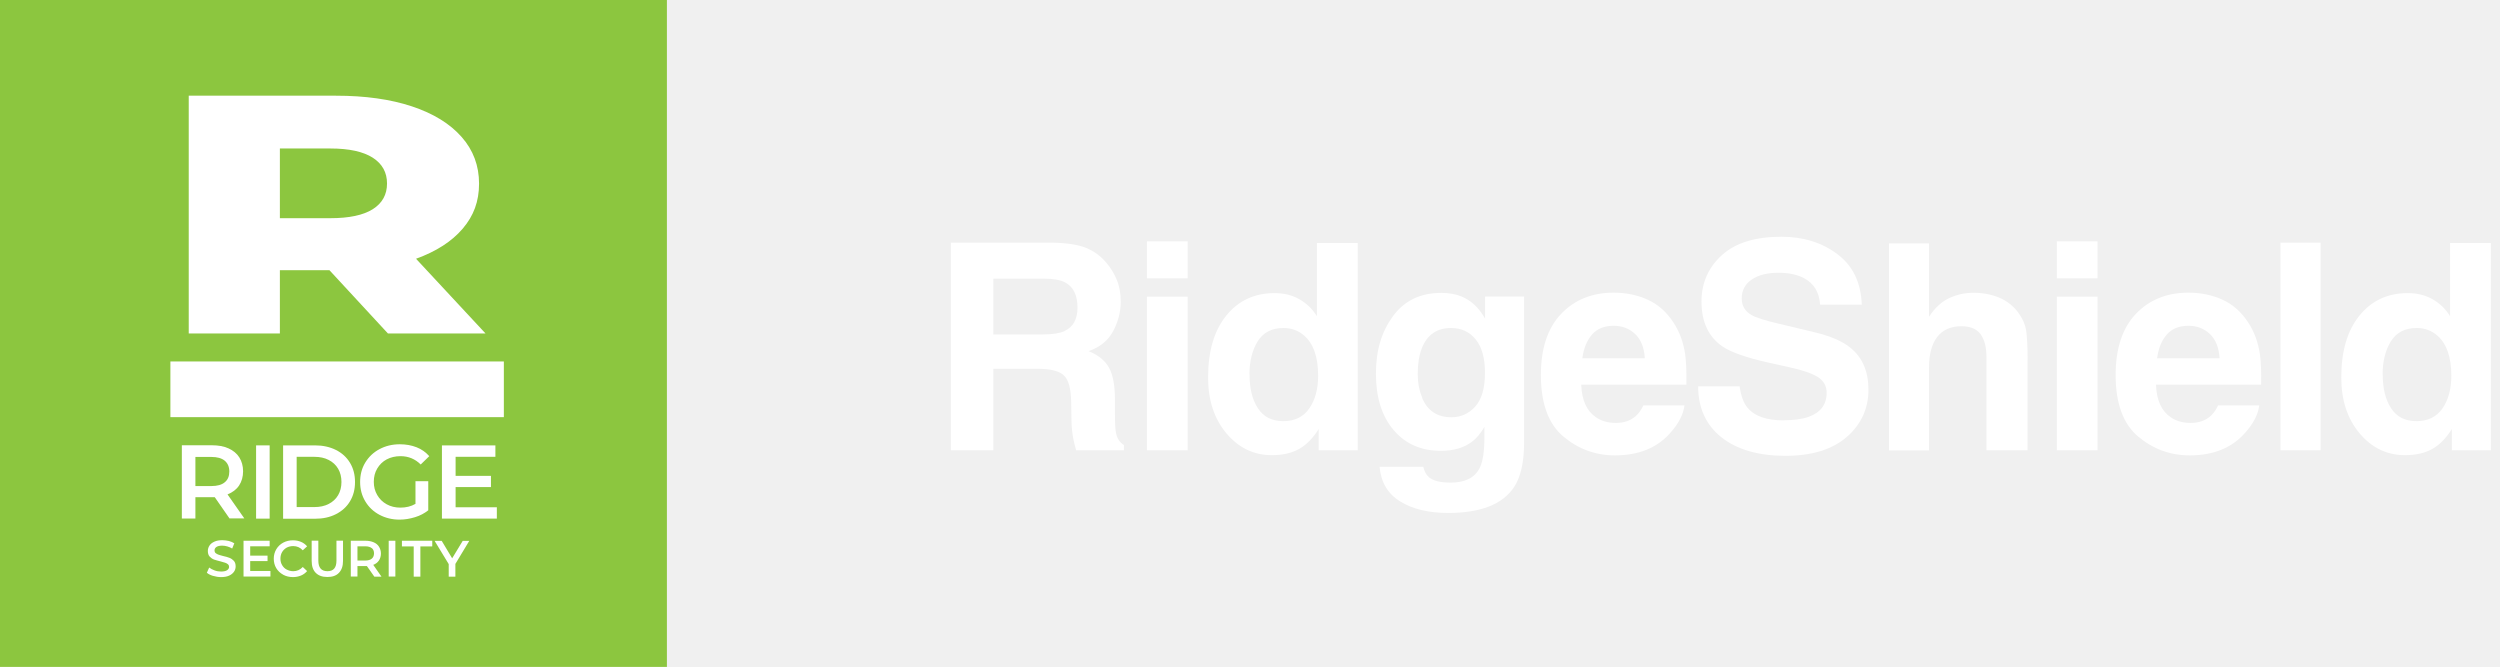
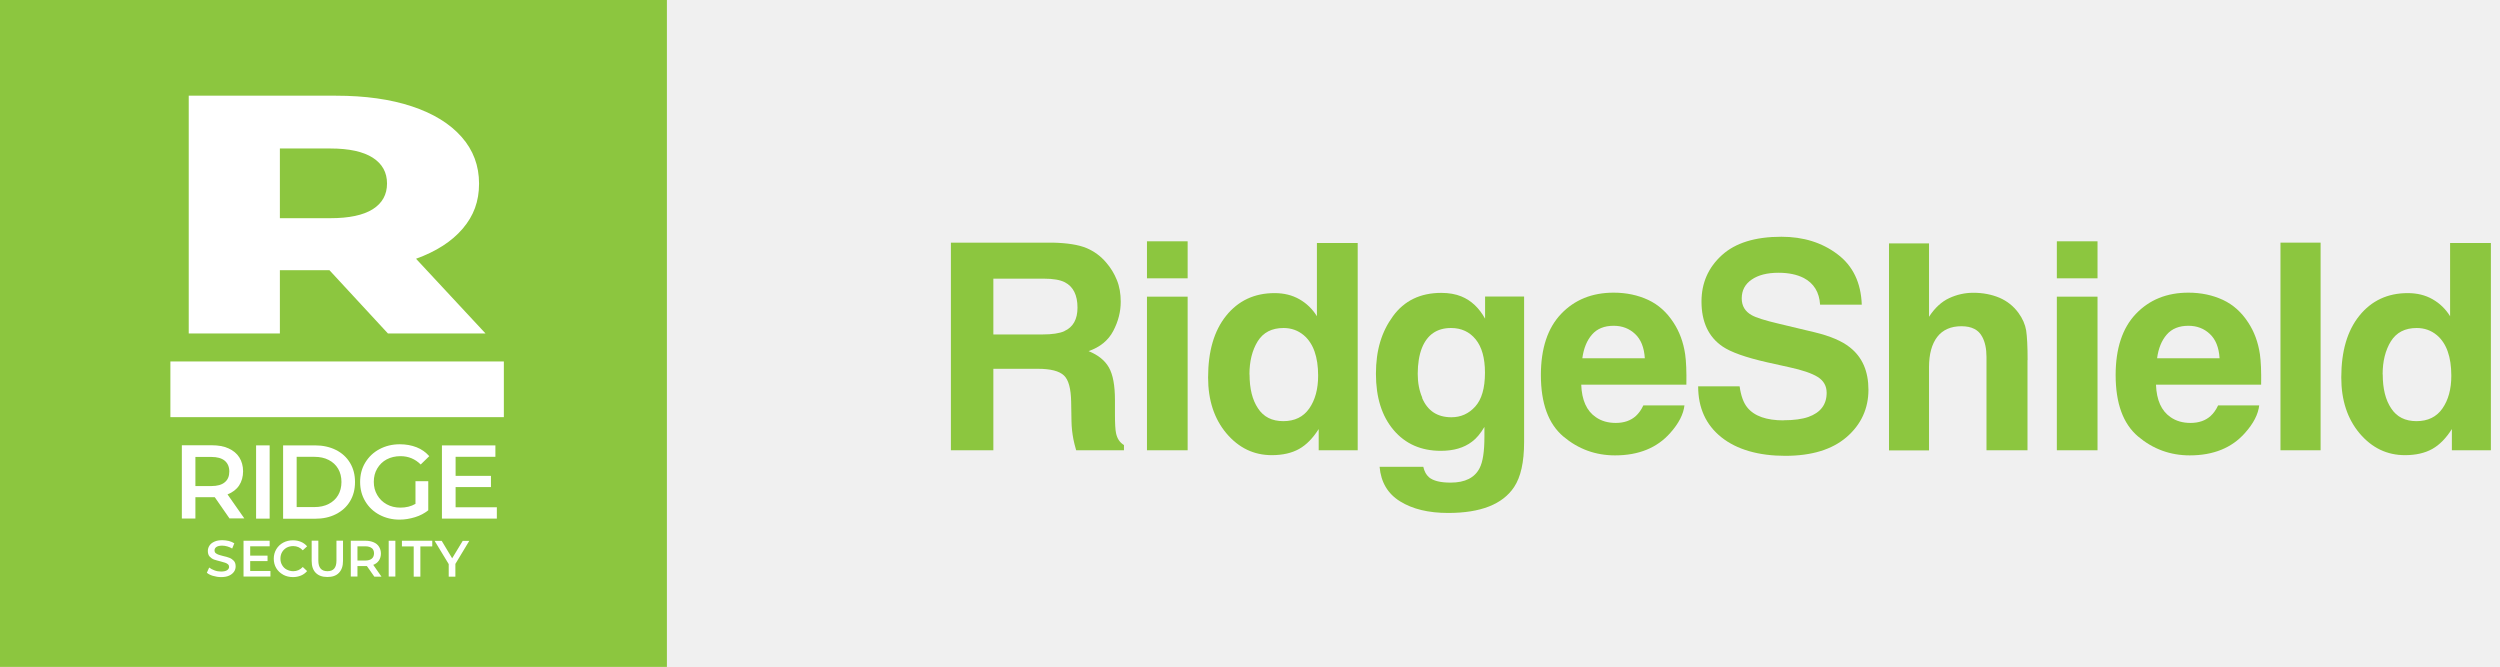
<svg xmlns="http://www.w3.org/2000/svg" id="Layer_2" data-name="Layer 2" viewBox="0 0 224.92 60">
  <defs>
    <style>
      .cls-1 {
        fill: #fff;
      }
- 
+       .cls-3 {
+         fill: #8cc63f;
+       }
      .cls-2 {
        fill: #8cc63f;
      }
    </style>
  </defs>
  <g id="Layer_2-2" data-name="Layer 2">
    <g>
      <g>
-         <path class="cls-1" d="m93.4,33.18h-4.03v7.33h-3.82v-18.68h9.16c1.31.03,2.32.19,3.02.48s1.3.73,1.79,1.31c.41.47.73,1,.96,1.57.24.58.35,1.23.35,1.96,0,.89-.22,1.76-.67,2.62-.45.86-1.19,1.46-2.22,1.82.86.35,1.47.84,1.83,1.48.36.64.54,1.61.54,2.92v1.25c0,.85.03,1.43.1,1.74.1.48.34.84.71,1.06v.47h-4.3c-.12-.41-.2-.75-.25-1-.1-.52-.16-1.06-.17-1.61l-.03-1.74c-.02-1.19-.23-1.99-.65-2.38-.42-.4-1.2-.6-2.35-.6Zm2.37-3.4c.78-.35,1.17-1.06,1.17-2.1,0-1.13-.38-1.89-1.13-2.28-.42-.22-1.06-.33-1.9-.33h-4.54v5.02h4.42c.88,0,1.54-.1,1.98-.3Z" />
-         <path class="cls-1" d="m106.85,21.71v3.33h-3.66v-3.33h3.66Zm0,4.98v13.82h-3.66v-13.82h3.66Z" />
-         <path class="cls-1" d="m122.15,21.85v18.66h-3.51v-1.91c-.52.82-1.1,1.42-1.76,1.79-.66.37-1.48.56-2.46.56-1.61,0-2.97-.65-4.08-1.96-1.1-1.31-1.65-2.98-1.65-5.03,0-2.36.54-4.21,1.63-5.56s2.54-2.03,4.35-2.03c.84,0,1.58.18,2.23.55.65.37,1.18.88,1.58,1.53v-6.59h3.66Zm-9.73,11.84c0,1.28.25,2.29.76,3.05.5.77,1.26,1.15,2.28,1.15s1.8-.38,2.33-1.14c.53-.76.8-1.74.8-2.95,0-1.69-.43-2.9-1.28-3.63-.52-.44-1.13-.66-1.83-.66-1.06,0-1.83.4-2.33,1.2-.49.8-.74,1.79-.74,2.97Z" />
-         <path class="cls-1" d="m128.55,42.93c.39.33,1.04.49,1.96.49,1.3,0,2.17-.44,2.61-1.31.29-.56.43-1.5.43-2.81v-.89c-.35.59-.72,1.04-1.12,1.33-.72.55-1.65.82-2.8.82-1.77,0-3.19-.62-4.25-1.87s-1.59-2.93-1.59-5.06.51-3.78,1.53-5.18,2.47-2.1,4.35-2.1c.69,0,1.3.11,1.81.32.88.36,1.59,1.03,2.13,2v-1.99h3.51v13.11c0,1.78-.3,3.13-.9,4.03-1.03,1.55-3.01,2.33-5.93,2.33-1.77,0-3.21-.35-4.32-1.04-1.12-.69-1.73-1.73-1.85-3.11h3.93c.1.42.27.73.49.91Zm-.61-7.14c.49,1.17,1.37,1.75,2.64,1.75.85,0,1.56-.32,2.14-.96.58-.64.88-1.65.88-3.05,0-1.31-.28-2.31-.83-2.99-.55-.68-1.29-1.03-2.22-1.03-1.27,0-2.14.6-2.62,1.79-.25.63-.38,1.42-.38,2.34,0,.8.14,1.52.41,2.14Z" />
-         <path class="cls-1" d="m151.55,36.45c-.09.82-.52,1.65-1.28,2.5-1.18,1.34-2.84,2.02-4.97,2.02-1.76,0-3.31-.57-4.65-1.7-1.34-1.13-2.02-2.97-2.02-5.53,0-2.39.61-4.23,1.82-5.5s2.79-1.91,4.72-1.91c1.15,0,2.18.22,3.11.65.92.43,1.68,1.11,2.28,2.04.54.82.89,1.77,1.05,2.85.09.63.13,1.55.11,2.74h-9.46c.05,1.39.49,2.36,1.31,2.92.5.35,1.1.52,1.8.52.74,0,1.35-.21,1.81-.63.25-.23.48-.54.67-.95h3.69Zm-3.57-4.23c-.06-.96-.35-1.68-.87-2.17-.52-.49-1.16-.74-1.93-.74-.84,0-1.49.26-1.95.79s-.75,1.23-.87,2.13h5.62Z" />
-         <path class="cls-1" d="m160.46,37.81c.92,0,1.67-.1,2.24-.3,1.09-.39,1.64-1.11,1.64-2.17,0-.62-.27-1.09-.81-1.43-.54-.33-1.39-.62-2.55-.87l-1.98-.44c-1.94-.44-3.29-.92-4.03-1.43-1.26-.86-1.89-2.21-1.89-4.04,0-1.67.61-3.06,1.83-4.17s3-1.66,5.36-1.66c1.97,0,3.65.52,5.04,1.57,1.39,1.04,2.12,2.56,2.19,4.54h-3.75c-.07-1.12-.56-1.92-1.47-2.4-.61-.31-1.36-.47-2.27-.47-1.01,0-1.81.2-2.41.61-.6.41-.9.97-.9,1.7,0,.67.3,1.17.89,1.5.38.22,1.19.48,2.43.77l3.22.77c1.41.34,2.48.79,3.19,1.36,1.12.88,1.67,2.15,1.67,3.82s-.65,3.12-1.96,4.25c-1.31,1.13-3.15,1.69-5.53,1.69s-4.35-.56-5.74-1.67c-1.39-1.11-2.09-2.64-2.09-4.58h3.73c.12.85.35,1.49.7,1.91.63.77,1.72,1.15,3.26,1.15Z" />
-         <path class="cls-1" d="m182.41,32.4v8.11h-3.69v-8.4c0-.74-.13-1.34-.38-1.8-.33-.64-.95-.96-1.88-.96s-1.68.32-2.17.96c-.49.64-.74,1.55-.74,2.73v7.48h-3.6v-18.62h3.6v6.6c.52-.8,1.13-1.36,1.82-1.68.69-.32,1.41-.48,2.17-.48.85,0,1.63.15,2.33.44.7.3,1.27.75,1.72,1.36.38.52.61,1.05.7,1.59.08.54.13,1.43.13,2.67Z" />
-         <path class="cls-1" d="m188.71,21.71v3.33h-3.66v-3.33h3.66Zm0,4.98v13.82h-3.66v-13.82h3.66Z" />
-         <path class="cls-1" d="m203.26,36.45c-.09.82-.52,1.65-1.28,2.5-1.18,1.34-2.84,2.02-4.97,2.02-1.76,0-3.31-.57-4.65-1.7-1.34-1.13-2.02-2.97-2.02-5.53,0-2.39.61-4.23,1.82-5.5s2.79-1.91,4.72-1.91c1.15,0,2.18.22,3.11.65.92.43,1.68,1.11,2.28,2.04.54.82.89,1.77,1.05,2.85.09.63.13,1.55.11,2.74h-9.46c.05,1.39.49,2.36,1.31,2.92.5.35,1.1.52,1.8.52.74,0,1.35-.21,1.81-.63.25-.23.48-.54.67-.95h3.69Zm-3.57-4.23c-.06-.96-.35-1.68-.87-2.17-.52-.49-1.16-.74-1.93-.74-.84,0-1.49.26-1.95.79s-.75,1.23-.87,2.13h5.62Z" />
-         <path class="cls-1" d="m205.17,21.83h3.61v18.68h-3.61v-18.68Z" />
-         <path class="cls-1" d="m224.1,21.85v18.66h-3.51v-1.91c-.52.82-1.1,1.42-1.76,1.79-.66.37-1.48.56-2.46.56-1.61,0-2.97-.65-4.08-1.96-1.1-1.31-1.65-2.98-1.65-5.03,0-2.36.54-4.21,1.63-5.56s2.54-2.03,4.35-2.03c.84,0,1.58.18,2.23.55.65.37,1.18.88,1.58,1.53v-6.59h3.66Zm-9.73,11.84c0,1.28.25,2.29.76,3.05.5.77,1.26,1.15,2.28,1.15s1.8-.38,2.33-1.14c.53-.76.8-1.74.8-2.95,0-1.69-.43-2.9-1.28-3.63-.52-.44-1.13-.66-1.83-.66-1.06,0-1.83.4-2.33,1.2-.49.8-.74,1.79-.74,2.97Z" />
+         <path class="cls-3" d="m93.4,33.18h-4.03v7.33h-3.82v-18.68h9.16c1.31.03,2.32.19,3.02.48s1.3.73,1.79,1.31c.41.47.73,1,.96,1.57.24.58.35,1.23.35,1.96,0,.89-.22,1.76-.67,2.62-.45.86-1.19,1.46-2.22,1.82.86.35,1.47.84,1.83,1.48.36.64.54,1.61.54,2.92v1.25c0,.85.03,1.43.1,1.74.1.48.34.84.71,1.06v.47h-4.3c-.12-.41-.2-.75-.25-1-.1-.52-.16-1.06-.17-1.61l-.03-1.74c-.02-1.19-.23-1.99-.65-2.38-.42-.4-1.2-.6-2.35-.6Zm2.37-3.4c.78-.35,1.17-1.06,1.17-2.1,0-1.13-.38-1.89-1.13-2.28-.42-.22-1.06-.33-1.9-.33h-4.54v5.02h4.42c.88,0,1.54-.1,1.98-.3Z" />
+         <path class="cls-3" d="m106.85,21.71v3.33h-3.66v-3.33h3.66Zm0,4.98v13.82h-3.66v-13.82h3.66Z" />
+         <path class="cls-3" d="m122.15,21.85v18.66h-3.51v-1.91c-.52.82-1.1,1.42-1.76,1.79-.66.37-1.48.56-2.46.56-1.61,0-2.97-.65-4.08-1.96-1.1-1.31-1.65-2.98-1.65-5.03,0-2.36.54-4.21,1.63-5.56s2.54-2.03,4.35-2.03c.84,0,1.58.18,2.23.55.65.37,1.18.88,1.58,1.53v-6.59h3.66Zm-9.73,11.84c0,1.28.25,2.29.76,3.05.5.77,1.26,1.15,2.28,1.15s1.8-.38,2.33-1.14c.53-.76.8-1.74.8-2.95,0-1.69-.43-2.9-1.28-3.63-.52-.44-1.13-.66-1.83-.66-1.06,0-1.83.4-2.33,1.2-.49.8-.74,1.79-.74,2.97Z" />
+         <path class="cls-3" d="m128.55,42.93c.39.33,1.04.49,1.96.49,1.3,0,2.17-.44,2.61-1.31.29-.56.43-1.5.43-2.81v-.89c-.35.59-.72,1.04-1.12,1.33-.72.55-1.65.82-2.8.82-1.77,0-3.19-.62-4.25-1.87s-1.59-2.93-1.59-5.06.51-3.78,1.53-5.18,2.47-2.1,4.35-2.1c.69,0,1.3.11,1.81.32.88.36,1.59,1.03,2.13,2v-1.99h3.51v13.11c0,1.78-.3,3.13-.9,4.03-1.03,1.55-3.01,2.33-5.93,2.33-1.77,0-3.21-.35-4.32-1.04-1.12-.69-1.73-1.73-1.85-3.11h3.93c.1.42.27.73.49.91Zm-.61-7.14c.49,1.17,1.37,1.75,2.64,1.75.85,0,1.56-.32,2.14-.96.58-.64.88-1.65.88-3.05,0-1.31-.28-2.31-.83-2.99-.55-.68-1.29-1.03-2.22-1.03-1.27,0-2.14.6-2.62,1.79-.25.63-.38,1.42-.38,2.34,0,.8.14,1.52.41,2.14Z" />
+         <path class="cls-3" d="m151.55,36.45c-.09.82-.52,1.65-1.28,2.5-1.18,1.34-2.84,2.02-4.97,2.02-1.76,0-3.31-.57-4.65-1.7-1.34-1.13-2.02-2.97-2.02-5.53,0-2.39.61-4.23,1.82-5.5s2.79-1.91,4.72-1.91c1.15,0,2.18.22,3.11.65.92.43,1.68,1.11,2.28,2.04.54.82.89,1.77,1.05,2.85.09.63.13,1.55.11,2.74h-9.46c.05,1.39.49,2.36,1.31,2.92.5.35,1.1.52,1.8.52.74,0,1.35-.21,1.81-.63.25-.23.48-.54.67-.95h3.69Zm-3.57-4.23c-.06-.96-.35-1.68-.87-2.17-.52-.49-1.16-.74-1.93-.74-.84,0-1.49.26-1.95.79s-.75,1.23-.87,2.13h5.62Z" />
+         <path class="cls-3" d="m160.46,37.81c.92,0,1.67-.1,2.24-.3,1.09-.39,1.64-1.11,1.64-2.17,0-.62-.27-1.09-.81-1.43-.54-.33-1.39-.62-2.55-.87l-1.98-.44c-1.94-.44-3.29-.92-4.03-1.43-1.26-.86-1.89-2.21-1.89-4.04,0-1.67.61-3.06,1.83-4.17s3-1.66,5.36-1.66c1.97,0,3.65.52,5.04,1.57,1.39,1.04,2.12,2.56,2.19,4.54h-3.75c-.07-1.12-.56-1.92-1.47-2.4-.61-.31-1.36-.47-2.27-.47-1.01,0-1.81.2-2.41.61-.6.41-.9.97-.9,1.7,0,.67.3,1.17.89,1.5.38.22,1.19.48,2.43.77l3.22.77c1.41.34,2.48.79,3.19,1.36,1.12.88,1.67,2.15,1.67,3.82s-.65,3.12-1.96,4.25c-1.31,1.13-3.15,1.69-5.53,1.69s-4.35-.56-5.74-1.67c-1.39-1.11-2.09-2.64-2.09-4.58h3.73c.12.85.35,1.49.7,1.91.63.77,1.72,1.15,3.26,1.15Z" />
+         <path class="cls-3" d="m182.41,32.4v8.11h-3.69v-8.4c0-.74-.13-1.34-.38-1.8-.33-.64-.95-.96-1.88-.96s-1.68.32-2.17.96c-.49.64-.74,1.55-.74,2.73v7.48h-3.6v-18.62h3.6v6.6c.52-.8,1.13-1.36,1.82-1.68.69-.32,1.41-.48,2.17-.48.85,0,1.63.15,2.33.44.7.3,1.27.75,1.72,1.36.38.52.61,1.05.7,1.59.08.54.13,1.43.13,2.67Z" />
+         <path class="cls-3" d="m188.71,21.71v3.33h-3.66v-3.33h3.66Zm0,4.98v13.82h-3.66v-13.82h3.66Z" />
+         <path class="cls-3" d="m203.26,36.45c-.09.82-.52,1.65-1.28,2.5-1.18,1.34-2.84,2.02-4.97,2.02-1.76,0-3.31-.57-4.65-1.7-1.34-1.13-2.02-2.97-2.02-5.53,0-2.39.61-4.23,1.82-5.5s2.79-1.91,4.72-1.91c1.15,0,2.18.22,3.11.65.92.43,1.68,1.11,2.28,2.04.54.82.89,1.77,1.05,2.85.09.63.13,1.55.11,2.74h-9.46c.05,1.39.49,2.36,1.31,2.92.5.35,1.1.52,1.8.52.74,0,1.35-.21,1.81-.63.25-.23.48-.54.67-.95h3.69Zm-3.57-4.23c-.06-.96-.35-1.68-.87-2.17-.52-.49-1.16-.74-1.93-.74-.84,0-1.49.26-1.95.79s-.75,1.23-.87,2.13h5.62Z" />
+         <path class="cls-3" d="m205.17,21.83h3.61v18.68h-3.61v-18.68Z" />
+         <path class="cls-3" d="m224.1,21.85v18.66h-3.51v-1.91c-.52.82-1.1,1.42-1.76,1.79-.66.37-1.48.56-2.46.56-1.61,0-2.97-.65-4.08-1.96-1.1-1.31-1.65-2.98-1.65-5.03,0-2.36.54-4.21,1.63-5.56s2.54-2.03,4.35-2.03c.84,0,1.58.18,2.23.55.65.37,1.18.88,1.58,1.53v-6.59h3.66Zm-9.73,11.84c0,1.28.25,2.29.76,3.05.5.77,1.26,1.15,2.28,1.15s1.8-.38,2.33-1.14c.53-.76.8-1.74.8-2.95,0-1.69-.43-2.9-1.28-3.63-.52-.44-1.13-.66-1.83-.66-1.06,0-1.83.4-2.33,1.2-.49.8-.74,1.79-.74,2.97Z" />
      </g>
      <g id="Artwork_6" data-name="Artwork 6">
        <rect class="cls-2" width="60" height="60" />
        <g>
          <g>
            <path class="cls-1" d="m20.66,46.66l-1.34-1.93c-.06,0-.14,0-.25,0h-1.49v1.92h-1.22v-6.59h2.71c.57,0,1.07.09,1.49.28.42.19.75.46.97.81s.34.77.34,1.25-.12.92-.36,1.28-.59.62-1.04.8l1.51,2.16h-1.32Zm-.44-5.21c-.28-.23-.68-.34-1.21-.34h-1.43v2.62h1.43c.53,0,.94-.11,1.21-.34.28-.23.41-.55.41-.97s-.14-.74-.41-.97Z" />
            <path class="cls-1" d="m23.04,40.07h1.22v6.59h-1.22v-6.59Z" />
            <path class="cls-1" d="m25.47,40.07h2.88c.7,0,1.33.14,1.87.41s.97.66,1.27,1.16c.3.5.45,1.07.45,1.73s-.15,1.23-.45,1.73-.72.88-1.27,1.16-1.17.41-1.87.41h-2.88v-6.59Zm2.82,5.55c.48,0,.91-.09,1.28-.28s.65-.45.85-.79.3-.74.3-1.19-.1-.85-.3-1.19-.48-.6-.85-.79-.79-.28-1.28-.28h-1.6v4.52h1.6Z" />
            <path class="cls-1" d="m37.37,43.29h1.16v2.62c-.34.27-.73.48-1.19.62s-.92.22-1.39.22c-.67,0-1.28-.15-1.82-.44s-.96-.69-1.27-1.21-.46-1.09-.46-1.74.15-1.23.46-1.74c.31-.51.73-.92,1.28-1.21.54-.29,1.15-.44,1.83-.44.55,0,1.05.09,1.51.27s.83.45,1.14.8l-.77.75c-.5-.5-1.11-.75-1.82-.75-.46,0-.88.1-1.24.29-.36.19-.64.47-.85.82s-.31.75-.31,1.2.1.83.31,1.19.49.63.85.83c.36.2.77.3,1.23.3.51,0,.97-.11,1.36-.34v-2.05Z" />
            <path class="cls-1" d="m44.7,45.63v1.03h-4.94v-6.59h4.81v1.03h-3.58v1.71h3.18v1.01h-3.18v1.82h3.72Z" />
            <path class="cls-1" d="m19.16,51.81c-.23-.07-.41-.16-.55-.28l.21-.47c.13.1.29.19.49.26.19.07.38.1.58.1.24,0,.42-.04.54-.12.12-.08.18-.18.18-.3,0-.09-.03-.17-.1-.23-.07-.06-.15-.11-.25-.14s-.24-.07-.41-.12c-.25-.06-.44-.12-.6-.17-.15-.06-.28-.15-.39-.27-.11-.12-.16-.29-.16-.5,0-.18.05-.34.15-.49.1-.15.24-.26.44-.35.2-.09.43-.13.72-.13.2,0,.39.03.58.07.19.05.35.12.49.21l-.19.47c-.14-.08-.29-.15-.44-.19-.15-.04-.3-.07-.45-.07-.24,0-.41.04-.53.12s-.17.19-.17.32c0,.09.03.17.1.23.07.06.15.1.25.14s.24.07.41.12c.24.05.44.11.59.17.15.06.28.15.39.27s.16.29.16.5c0,.18-.05.34-.15.48-.1.14-.24.26-.44.35-.2.09-.44.13-.72.13-.25,0-.49-.04-.72-.11Z" />
            <path class="cls-1" d="m24.33,51.37v.5h-2.42v-3.22h2.35v.5h-1.75v.84h1.56v.49h-1.56v.89h1.82Z" />
            <path class="cls-1" d="m25.47,51.7c-.26-.14-.47-.34-.62-.59s-.22-.54-.22-.85.08-.6.23-.85c.15-.25.36-.45.62-.59.26-.14.56-.21.88-.21.26,0,.51.05.72.14.22.09.4.23.55.4l-.39.36c-.23-.25-.52-.38-.86-.38-.22,0-.42.05-.59.14-.17.1-.31.23-.41.4s-.15.37-.15.59.05.41.15.58.23.31.41.4.37.15.59.15c.34,0,.63-.13.86-.38l.39.37c-.15.17-.33.31-.55.4-.22.09-.46.14-.72.14-.33,0-.62-.07-.88-.21Z" />
            <path class="cls-1" d="m28.41,51.54c-.25-.25-.37-.61-.37-1.08v-1.82h.6v1.8c0,.63.27.95.82.95s.81-.32.81-.95v-1.8h.59v1.82c0,.47-.12.82-.37,1.08s-.59.37-1.04.37-.79-.12-1.04-.37Z" />
            <path class="cls-1" d="m33.67,51.87l-.66-.94s-.07,0-.12,0h-.73v.94h-.6v-3.22h1.33c.28,0,.52.05.73.14.21.09.37.22.48.4s.17.38.17.61-.06.45-.18.63c-.12.17-.29.31-.51.39l.74,1.06h-.64Zm-.22-2.55c-.13-.11-.33-.17-.59-.17h-.7v1.28h.7c.26,0,.46-.06.59-.17.13-.11.2-.27.2-.48s-.07-.36-.2-.47Z" />
            <path class="cls-1" d="m34.97,48.65h.6v3.22h-.6v-3.22Z" />
            <path class="cls-1" d="m37.23,49.16h-1.07v-.51h2.73v.51h-1.07v2.72h-.6v-2.72Z" />
            <path class="cls-1" d="m40.97,50.74v1.14h-.6v-1.13l-1.27-2.09h.64l.94,1.57.95-1.57h.59l-1.26,2.09Z" />
          </g>
          <path class="cls-1" d="m29.65,24.31h-4.47v5.69h-8.2V8.61h13.25c2.62,0,4.9.32,6.83.96,1.93.64,3.42,1.56,4.47,2.75,1.05,1.19,1.57,2.59,1.57,4.2s-.49,2.9-1.47,4.05c-.98,1.15-2.38,2.05-4.2,2.71l6.25,6.72h-8.78l-5.26-5.69Zm3.89-10.12c-.86-.55-2.13-.83-3.81-.83h-4.55v6.27h4.55c1.68,0,2.95-.27,3.81-.81.85-.54,1.28-1.31,1.28-2.31s-.43-1.77-1.28-2.32Z" />
          <rect class="cls-1" x="15.33" y="32.52" width="30" height="5.01" />
        </g>
      </g>
    </g>
  </g>
</svg>
